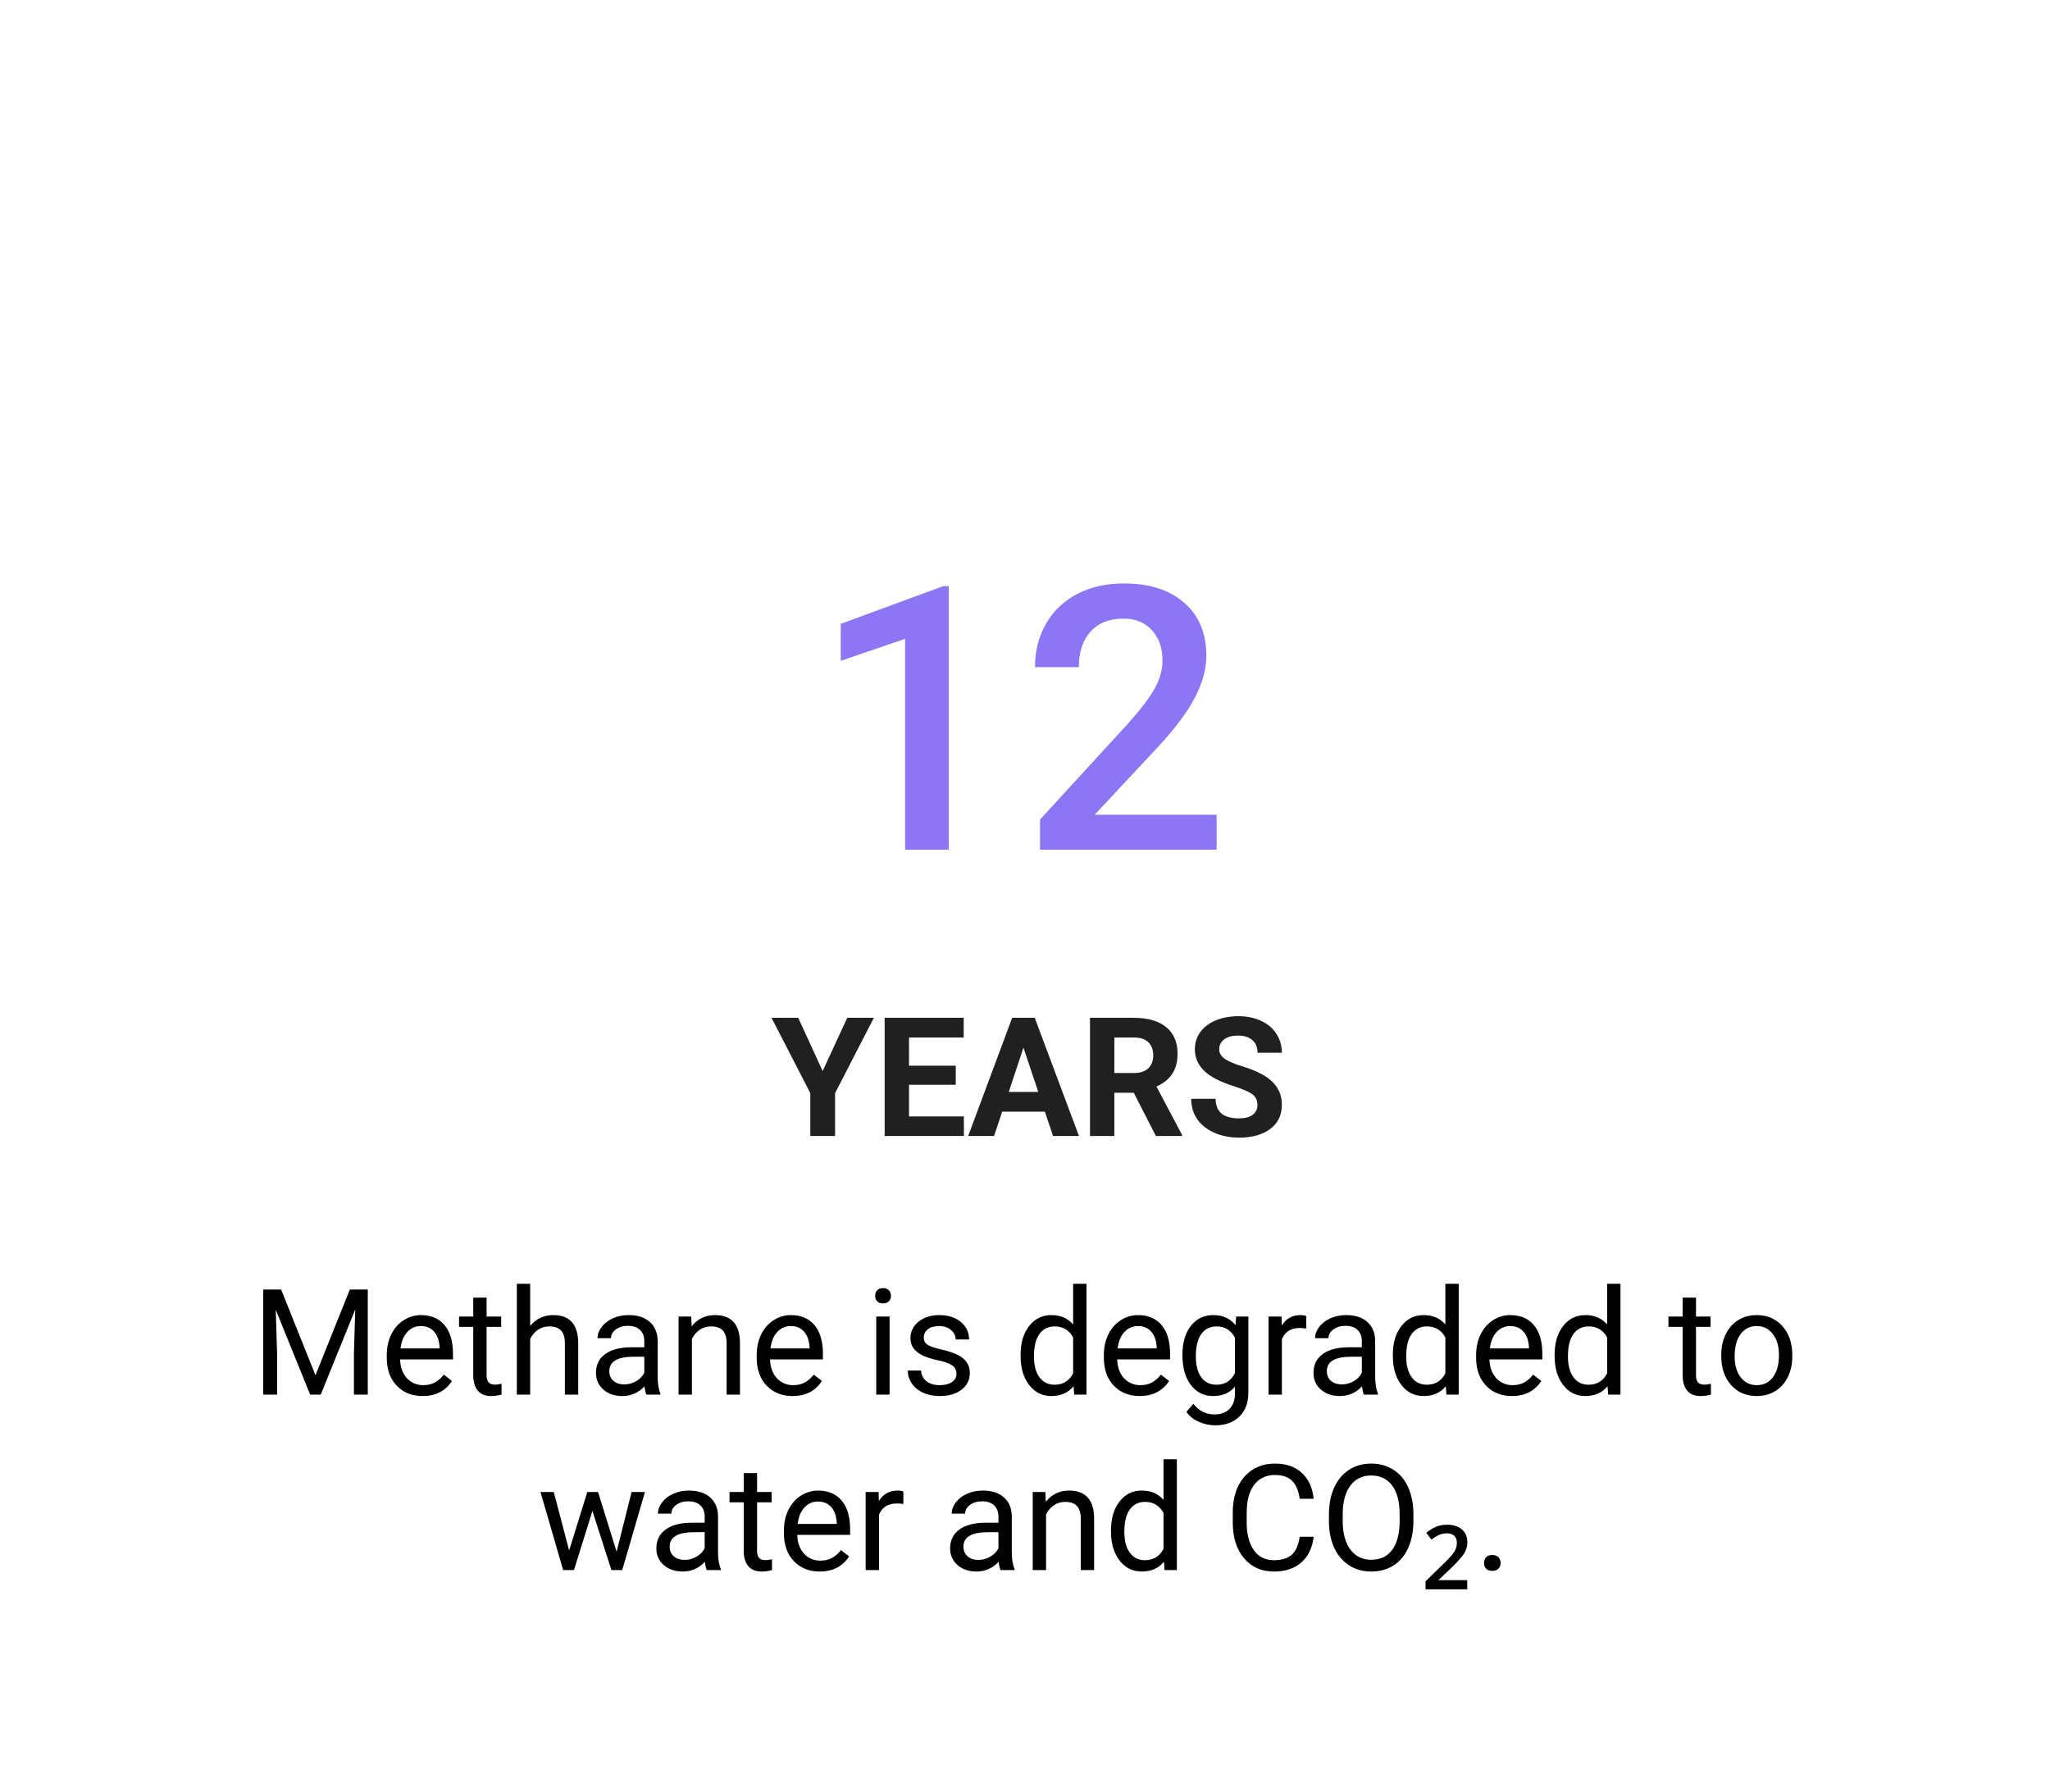
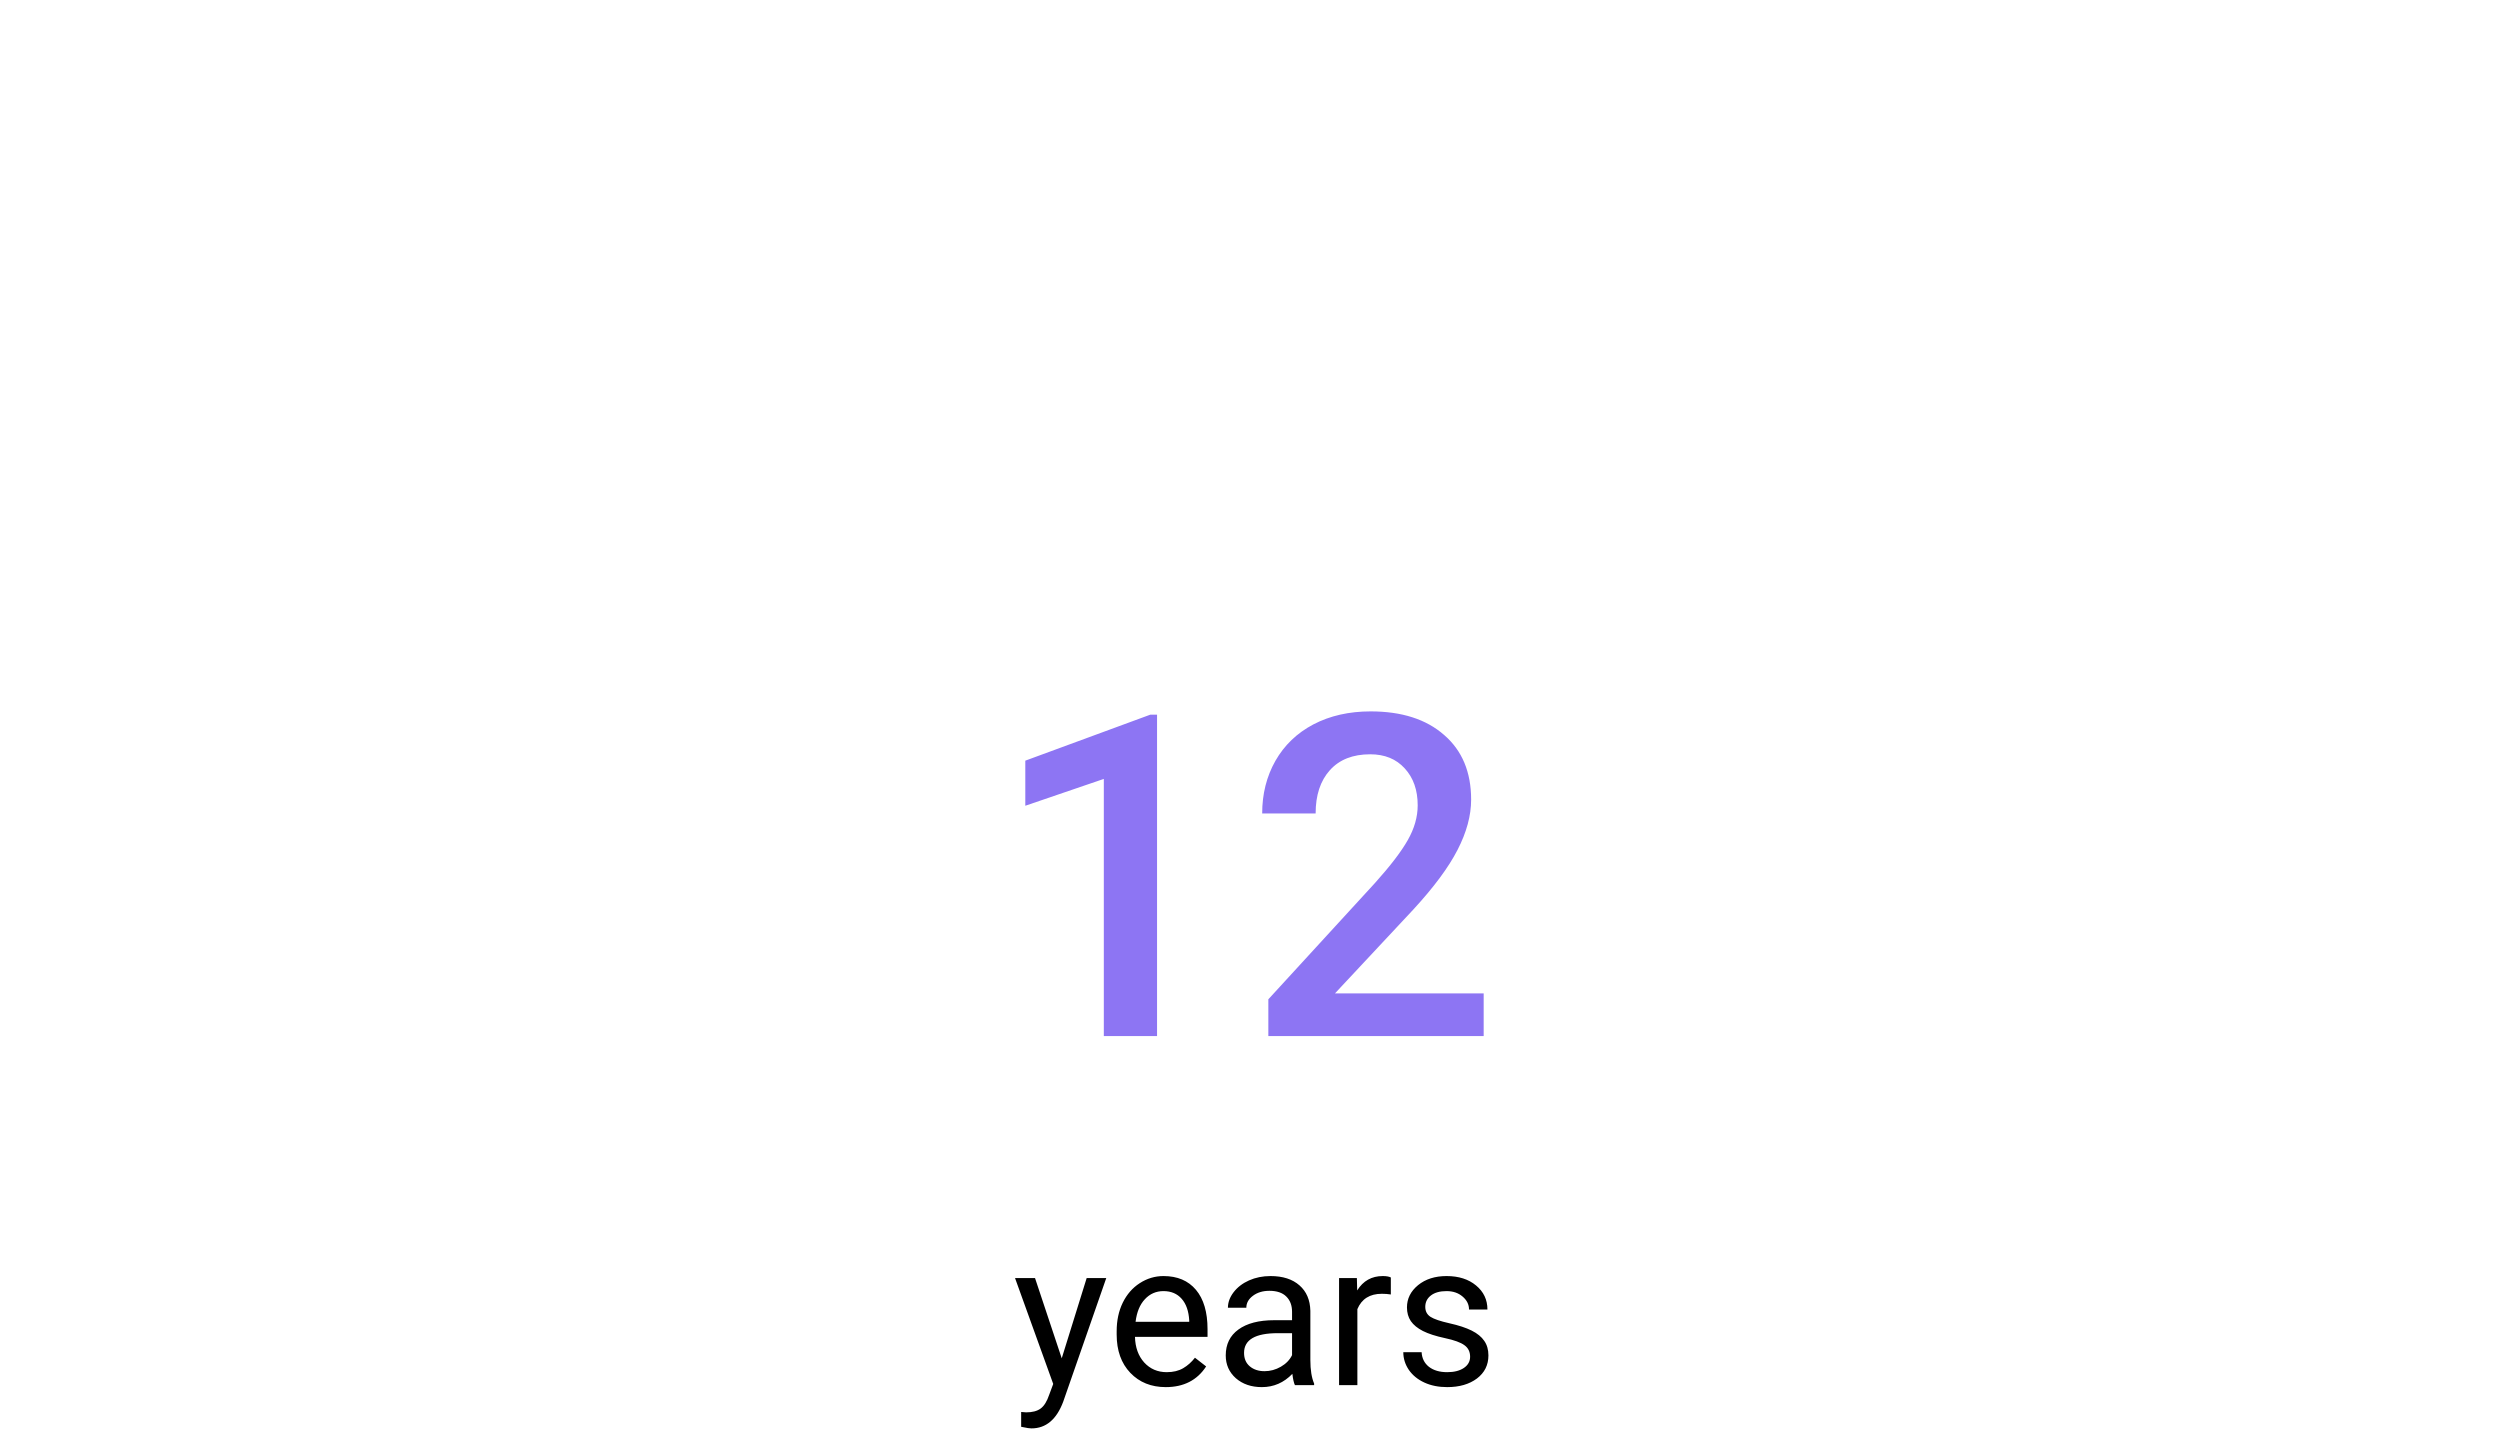
- <svg xmlns="http://www.w3.org/2000/svg" width="222" height="194" viewBox="0 0 222 194" fill="none">
-   <path d="M89.088 115.969L91.751 110.203H94.634L90.433 118.359V123H87.752V118.359L83.551 110.203H86.442L89.088 115.969ZM103.502 117.454H98.439V120.882H104.381V123H95.803V110.203H104.363V112.339H98.439V115.389H103.502V117.454ZM113.152 120.363H108.529L107.65 123H104.847L109.61 110.203H112.054L116.844 123H114.04L113.152 120.363ZM109.241 118.228H112.44L110.832 113.438L109.241 118.228ZM122.776 118.315H120.676V123H118.039V110.203H122.794C124.306 110.203 125.472 110.54 126.292 111.214C127.112 111.888 127.522 112.84 127.522 114.07C127.522 114.943 127.332 115.673 126.951 116.259C126.576 116.839 126.005 117.302 125.237 117.647L128.006 122.877V123H125.176L122.776 118.315ZM120.676 116.18H122.803C123.465 116.18 123.978 116.013 124.341 115.679C124.704 115.339 124.886 114.873 124.886 114.281C124.886 113.678 124.713 113.203 124.367 112.857C124.027 112.512 123.503 112.339 122.794 112.339H120.676V116.18ZM136.171 119.643C136.171 119.145 135.995 118.764 135.644 118.5C135.292 118.23 134.659 117.949 133.745 117.656C132.831 117.357 132.107 117.064 131.574 116.777C130.121 115.992 129.395 114.935 129.395 113.604C129.395 112.913 129.588 112.298 129.975 111.759C130.367 111.214 130.927 110.789 131.653 110.484C132.386 110.18 133.206 110.027 134.114 110.027C135.028 110.027 135.843 110.194 136.558 110.528C137.272 110.856 137.826 111.322 138.219 111.926C138.617 112.529 138.816 113.215 138.816 113.982H136.18C136.18 113.396 135.995 112.942 135.626 112.62C135.257 112.292 134.738 112.128 134.07 112.128C133.426 112.128 132.925 112.266 132.567 112.541C132.21 112.811 132.031 113.168 132.031 113.613C132.031 114.029 132.239 114.378 132.655 114.659C133.077 114.94 133.695 115.204 134.51 115.45C136.01 115.901 137.103 116.461 137.788 117.129C138.474 117.797 138.816 118.629 138.816 119.625C138.816 120.732 138.397 121.603 137.56 122.235C136.722 122.862 135.594 123.176 134.176 123.176C133.191 123.176 132.295 122.997 131.486 122.64C130.678 122.276 130.06 121.781 129.632 121.154C129.21 120.527 128.999 119.801 128.999 118.975H131.645C131.645 120.387 132.488 121.093 134.176 121.093C134.803 121.093 135.292 120.967 135.644 120.715C135.995 120.457 136.171 120.1 136.171 119.643Z" fill="#202020" />
+ <svg xmlns="http://www.w3.org/2000/svg" width="222" height="127" viewBox="0 0 222 127" fill="none">
+   <path d="M94.282 120.618L96.497 113.49H98.237L94.414 124.468C93.822 126.05 92.882 126.841 91.593 126.841L91.285 126.814L90.679 126.7V125.382L91.118 125.417C91.669 125.417 92.097 125.306 92.401 125.083C92.712 124.86 92.967 124.453 93.166 123.861L93.526 122.895L90.134 113.49H91.909L94.282 120.618ZM103.52 123.176C102.23 123.176 101.182 122.754 100.373 121.91C99.564 121.061 99.16 119.927 99.16 118.509V118.21C99.16 117.267 99.339 116.426 99.696 115.688C100.06 114.943 100.563 114.363 101.208 113.947C101.858 113.525 102.562 113.314 103.317 113.314C104.554 113.314 105.515 113.722 106.2 114.536C106.886 115.351 107.229 116.517 107.229 118.034V118.711H100.786C100.81 119.648 101.082 120.407 101.604 120.987C102.131 121.562 102.799 121.849 103.607 121.849C104.182 121.849 104.668 121.731 105.066 121.497C105.465 121.263 105.813 120.952 106.112 120.565L107.105 121.339C106.309 122.563 105.113 123.176 103.52 123.176ZM103.317 114.65C102.661 114.65 102.11 114.891 101.665 115.371C101.22 115.846 100.944 116.514 100.839 117.375H105.603V117.252C105.556 116.426 105.333 115.787 104.935 115.336C104.536 114.879 103.997 114.65 103.317 114.65ZM114.989 123C114.896 122.812 114.819 122.479 114.761 121.998C114.005 122.783 113.103 123.176 112.054 123.176C111.116 123.176 110.346 122.912 109.742 122.385C109.145 121.852 108.846 121.178 108.846 120.363C108.846 119.373 109.221 118.605 109.971 118.061C110.727 117.51 111.787 117.234 113.152 117.234H114.734V116.487C114.734 115.919 114.564 115.468 114.225 115.134C113.885 114.794 113.384 114.624 112.722 114.624C112.142 114.624 111.655 114.771 111.263 115.063C110.87 115.356 110.674 115.711 110.674 116.127H109.039C109.039 115.652 109.206 115.195 109.54 114.756C109.88 114.311 110.337 113.959 110.911 113.701C111.491 113.443 112.127 113.314 112.818 113.314C113.914 113.314 114.772 113.59 115.394 114.141C116.015 114.686 116.337 115.438 116.36 116.399V120.776C116.36 121.649 116.472 122.344 116.694 122.859V123H114.989ZM112.291 121.761C112.801 121.761 113.284 121.629 113.741 121.365C114.198 121.102 114.529 120.759 114.734 120.337V118.386H113.46C111.468 118.386 110.472 118.969 110.472 120.135C110.472 120.645 110.642 121.043 110.981 121.33C111.321 121.617 111.758 121.761 112.291 121.761ZM123.506 114.949C123.26 114.908 122.993 114.888 122.706 114.888C121.64 114.888 120.916 115.342 120.535 116.25V123H118.909V113.49H120.491L120.518 114.589C121.051 113.739 121.807 113.314 122.785 113.314C123.102 113.314 123.342 113.355 123.506 113.438V114.949ZM130.546 120.478C130.546 120.038 130.379 119.698 130.045 119.458C129.717 119.212 129.14 119.001 128.313 118.825C127.493 118.649 126.84 118.438 126.354 118.192C125.873 117.946 125.516 117.653 125.281 117.313C125.053 116.974 124.938 116.569 124.938 116.101C124.938 115.321 125.267 114.662 125.923 114.123C126.585 113.584 127.429 113.314 128.454 113.314C129.532 113.314 130.405 113.593 131.073 114.149C131.747 114.706 132.084 115.418 132.084 116.285H130.449C130.449 115.84 130.259 115.456 129.878 115.134C129.503 114.812 129.028 114.65 128.454 114.65C127.862 114.65 127.399 114.779 127.065 115.037C126.731 115.295 126.564 115.632 126.564 116.048C126.564 116.44 126.72 116.736 127.03 116.936C127.341 117.135 127.9 117.325 128.709 117.507C129.523 117.688 130.183 117.905 130.687 118.157C131.19 118.409 131.562 118.714 131.803 119.071C132.049 119.423 132.172 119.854 132.172 120.363C132.172 121.213 131.832 121.896 131.152 122.411C130.473 122.921 129.591 123.176 128.507 123.176C127.745 123.176 127.071 123.041 126.485 122.771C125.899 122.502 125.439 122.127 125.105 121.646C124.777 121.16 124.613 120.636 124.613 120.073H126.239C126.269 120.618 126.485 121.052 126.89 121.374C127.3 121.69 127.839 121.849 128.507 121.849C129.122 121.849 129.614 121.726 129.983 121.479C130.358 121.228 130.546 120.894 130.546 120.478Z" fill="black" />
  <path d="M102.746 92H98.019V69.168L91.047 71.551V67.547L102.141 63.465H102.746V92ZM131.75 92H112.629V88.738L122.102 78.406C123.469 76.883 124.439 75.613 125.012 74.598C125.598 73.569 125.891 72.54 125.891 71.512C125.891 70.158 125.507 69.064 124.738 68.231C123.983 67.397 122.961 66.981 121.672 66.981C120.135 66.981 118.944 67.449 118.098 68.387C117.251 69.324 116.828 70.607 116.828 72.234H112.082C112.082 70.503 112.473 68.947 113.254 67.566C114.048 66.173 115.174 65.092 116.633 64.324C118.104 63.556 119.797 63.172 121.711 63.172C124.471 63.172 126.646 63.868 128.234 65.262C129.836 66.642 130.637 68.556 130.637 71.004C130.637 72.423 130.233 73.914 129.426 75.477C128.632 77.026 127.323 78.79 125.5 80.769L118.547 88.211H131.75V92Z" fill="#8D75F3" />
-   <path d="M30.445 139.625L34.164 148.906L37.883 139.625H39.828V151H38.328V146.57L38.469 141.789L34.734 151H33.586L29.859 141.812L30.008 146.57V151H28.508V139.625H30.445ZM45.758 151.156C44.612 151.156 43.68 150.781 42.961 150.031C42.242 149.276 41.883 148.268 41.883 147.008V146.742C41.883 145.904 42.042 145.156 42.359 144.5C42.682 143.839 43.13 143.323 43.703 142.953C44.281 142.578 44.906 142.391 45.578 142.391C46.677 142.391 47.531 142.753 48.141 143.477C48.75 144.201 49.055 145.237 49.055 146.586V147.188H43.328C43.349 148.021 43.591 148.695 44.055 149.211C44.523 149.721 45.117 149.977 45.836 149.977C46.346 149.977 46.779 149.872 47.133 149.664C47.487 149.456 47.797 149.18 48.062 148.836L48.945 149.523C48.237 150.612 47.175 151.156 45.758 151.156ZM45.578 143.578C44.995 143.578 44.505 143.792 44.109 144.219C43.714 144.641 43.469 145.234 43.375 146H47.609V145.891C47.568 145.156 47.37 144.589 47.016 144.188C46.661 143.781 46.182 143.578 45.578 143.578ZM52.695 140.5V142.547H54.273V143.664H52.695V148.906C52.695 149.245 52.766 149.5 52.906 149.672C53.047 149.839 53.286 149.922 53.625 149.922C53.792 149.922 54.021 149.891 54.312 149.828V151C53.932 151.104 53.562 151.156 53.203 151.156C52.557 151.156 52.07 150.961 51.742 150.57C51.414 150.18 51.25 149.625 51.25 148.906V143.664H49.711V142.547H51.25V140.5H52.695ZM57.414 143.57C58.055 142.784 58.888 142.391 59.914 142.391C61.7 142.391 62.602 143.398 62.617 145.414V151H61.172V145.406C61.167 144.797 61.026 144.346 60.75 144.055C60.479 143.763 60.055 143.617 59.477 143.617C59.008 143.617 58.596 143.742 58.242 143.992C57.888 144.242 57.612 144.57 57.414 144.977V151H55.969V139H57.414V143.57ZM70 151C69.917 150.833 69.849 150.536 69.797 150.109C69.125 150.807 68.323 151.156 67.391 151.156C66.557 151.156 65.872 150.922 65.336 150.453C64.805 149.979 64.539 149.38 64.539 148.656C64.539 147.776 64.872 147.094 65.539 146.609C66.211 146.12 67.154 145.875 68.367 145.875H69.773V145.211C69.773 144.706 69.622 144.305 69.32 144.008C69.018 143.706 68.573 143.555 67.984 143.555C67.469 143.555 67.037 143.685 66.688 143.945C66.338 144.206 66.164 144.521 66.164 144.891H64.711C64.711 144.469 64.859 144.062 65.156 143.672C65.458 143.276 65.865 142.964 66.375 142.734C66.891 142.505 67.456 142.391 68.07 142.391C69.044 142.391 69.807 142.635 70.359 143.125C70.912 143.609 71.198 144.279 71.219 145.133V149.023C71.219 149.799 71.318 150.417 71.516 150.875V151H70ZM67.602 149.898C68.055 149.898 68.484 149.781 68.891 149.547C69.297 149.312 69.591 149.008 69.773 148.633V146.898H68.641C66.87 146.898 65.984 147.417 65.984 148.453C65.984 148.906 66.135 149.26 66.438 149.516C66.74 149.771 67.128 149.898 67.602 149.898ZM74.852 142.547L74.898 143.609C75.544 142.797 76.388 142.391 77.43 142.391C79.216 142.391 80.117 143.398 80.133 145.414V151H78.688V145.406C78.682 144.797 78.542 144.346 78.266 144.055C77.995 143.763 77.57 143.617 76.992 143.617C76.523 143.617 76.112 143.742 75.758 143.992C75.404 144.242 75.128 144.57 74.93 144.977V151H73.484V142.547H74.852ZM85.82 151.156C84.674 151.156 83.742 150.781 83.023 150.031C82.305 149.276 81.945 148.268 81.945 147.008V146.742C81.945 145.904 82.104 145.156 82.422 144.5C82.745 143.839 83.193 143.323 83.766 142.953C84.344 142.578 84.969 142.391 85.641 142.391C86.74 142.391 87.594 142.753 88.203 143.477C88.812 144.201 89.117 145.237 89.117 146.586V147.188H83.391C83.412 148.021 83.654 148.695 84.117 149.211C84.586 149.721 85.18 149.977 85.898 149.977C86.409 149.977 86.841 149.872 87.195 149.664C87.549 149.456 87.859 149.18 88.125 148.836L89.008 149.523C88.299 150.612 87.237 151.156 85.82 151.156ZM85.641 143.578C85.057 143.578 84.568 143.792 84.172 144.219C83.776 144.641 83.531 145.234 83.438 146H87.672V145.891C87.63 145.156 87.432 144.589 87.078 144.188C86.724 143.781 86.245 143.578 85.641 143.578ZM96.336 151H94.891V142.547H96.336V151ZM94.773 140.305C94.773 140.07 94.844 139.872 94.984 139.711C95.13 139.549 95.344 139.469 95.625 139.469C95.906 139.469 96.12 139.549 96.266 139.711C96.412 139.872 96.484 140.07 96.484 140.305C96.484 140.539 96.412 140.734 96.266 140.891C96.12 141.047 95.906 141.125 95.625 141.125C95.344 141.125 95.13 141.047 94.984 140.891C94.844 140.734 94.773 140.539 94.773 140.305ZM103.578 148.758C103.578 148.367 103.43 148.065 103.133 147.852C102.841 147.633 102.328 147.445 101.594 147.289C100.865 147.133 100.284 146.945 99.852 146.727C99.424 146.508 99.107 146.247 98.898 145.945C98.695 145.643 98.594 145.284 98.594 144.867C98.594 144.174 98.885 143.589 99.469 143.109C100.057 142.63 100.807 142.391 101.719 142.391C102.677 142.391 103.453 142.638 104.047 143.133C104.646 143.628 104.945 144.26 104.945 145.031H103.492C103.492 144.635 103.323 144.294 102.984 144.008C102.651 143.721 102.229 143.578 101.719 143.578C101.193 143.578 100.781 143.693 100.484 143.922C100.188 144.151 100.039 144.451 100.039 144.82C100.039 145.169 100.177 145.432 100.453 145.609C100.729 145.786 101.227 145.956 101.945 146.117C102.669 146.279 103.255 146.471 103.703 146.695C104.151 146.919 104.482 147.19 104.695 147.508C104.914 147.82 105.023 148.203 105.023 148.656C105.023 149.411 104.721 150.018 104.117 150.477C103.513 150.93 102.729 151.156 101.766 151.156C101.089 151.156 100.49 151.036 99.969 150.797C99.448 150.557 99.039 150.224 98.742 149.797C98.451 149.365 98.305 148.898 98.305 148.398H99.75C99.776 148.883 99.969 149.268 100.328 149.555C100.693 149.836 101.172 149.977 101.766 149.977C102.312 149.977 102.75 149.867 103.078 149.648C103.411 149.424 103.578 149.128 103.578 148.758ZM110.523 146.703C110.523 145.406 110.831 144.365 111.445 143.578C112.06 142.786 112.865 142.391 113.859 142.391C114.849 142.391 115.633 142.729 116.211 143.406V139H117.656V151H116.328L116.258 150.094C115.68 150.802 114.875 151.156 113.844 151.156C112.865 151.156 112.065 150.755 111.445 149.953C110.831 149.151 110.523 148.104 110.523 146.812V146.703ZM111.969 146.867C111.969 147.826 112.167 148.576 112.562 149.117C112.958 149.659 113.505 149.93 114.203 149.93C115.12 149.93 115.789 149.518 116.211 148.695V144.812C115.779 144.016 115.115 143.617 114.219 143.617C113.51 143.617 112.958 143.891 112.562 144.438C112.167 144.984 111.969 145.794 111.969 146.867ZM123.414 151.156C122.268 151.156 121.336 150.781 120.617 150.031C119.898 149.276 119.539 148.268 119.539 147.008V146.742C119.539 145.904 119.698 145.156 120.016 144.5C120.339 143.839 120.786 143.323 121.359 142.953C121.938 142.578 122.562 142.391 123.234 142.391C124.333 142.391 125.188 142.753 125.797 143.477C126.406 144.201 126.711 145.237 126.711 146.586V147.188H120.984C121.005 148.021 121.247 148.695 121.711 149.211C122.18 149.721 122.773 149.977 123.492 149.977C124.003 149.977 124.435 149.872 124.789 149.664C125.143 149.456 125.453 149.18 125.719 148.836L126.602 149.523C125.893 150.612 124.831 151.156 123.414 151.156ZM123.234 143.578C122.651 143.578 122.161 143.792 121.766 144.219C121.37 144.641 121.125 145.234 121.031 146H125.266V145.891C125.224 145.156 125.026 144.589 124.672 144.188C124.318 143.781 123.839 143.578 123.234 143.578ZM128.047 146.703C128.047 145.385 128.352 144.339 128.961 143.562C129.57 142.781 130.378 142.391 131.383 142.391C132.414 142.391 133.219 142.755 133.797 143.484L133.867 142.547H135.188V150.797C135.188 151.891 134.862 152.753 134.211 153.383C133.565 154.013 132.695 154.328 131.602 154.328C130.992 154.328 130.396 154.198 129.812 153.938C129.229 153.677 128.784 153.32 128.477 152.867L129.227 152C129.846 152.766 130.604 153.148 131.5 153.148C132.203 153.148 132.75 152.951 133.141 152.555C133.536 152.159 133.734 151.602 133.734 150.883V150.156C133.156 150.823 132.367 151.156 131.367 151.156C130.378 151.156 129.576 150.758 128.961 149.961C128.352 149.164 128.047 148.078 128.047 146.703ZM129.5 146.867C129.5 147.82 129.695 148.57 130.086 149.117C130.477 149.659 131.023 149.93 131.727 149.93C132.638 149.93 133.307 149.516 133.734 148.688V144.828C133.292 144.021 132.628 143.617 131.742 143.617C131.039 143.617 130.49 143.891 130.094 144.438C129.698 144.984 129.5 145.794 129.5 146.867ZM141.461 143.844C141.242 143.807 141.005 143.789 140.75 143.789C139.802 143.789 139.159 144.193 138.82 145V151H137.375V142.547H138.781L138.805 143.523C139.279 142.768 139.951 142.391 140.82 142.391C141.102 142.391 141.315 142.427 141.461 142.5V143.844ZM147.703 151C147.62 150.833 147.552 150.536 147.5 150.109C146.828 150.807 146.026 151.156 145.094 151.156C144.26 151.156 143.576 150.922 143.039 150.453C142.508 149.979 142.242 149.38 142.242 148.656C142.242 147.776 142.576 147.094 143.242 146.609C143.914 146.12 144.857 145.875 146.07 145.875H147.477V145.211C147.477 144.706 147.326 144.305 147.023 144.008C146.721 143.706 146.276 143.555 145.688 143.555C145.172 143.555 144.74 143.685 144.391 143.945C144.042 144.206 143.867 144.521 143.867 144.891H142.414C142.414 144.469 142.562 144.062 142.859 143.672C143.161 143.276 143.568 142.964 144.078 142.734C144.594 142.505 145.159 142.391 145.773 142.391C146.747 142.391 147.51 142.635 148.062 143.125C148.615 143.609 148.901 144.279 148.922 145.133V149.023C148.922 149.799 149.021 150.417 149.219 150.875V151H147.703ZM145.305 149.898C145.758 149.898 146.188 149.781 146.594 149.547C147 149.312 147.294 149.008 147.477 148.633V146.898H146.344C144.573 146.898 143.688 147.417 143.688 148.453C143.688 148.906 143.839 149.26 144.141 149.516C144.443 149.771 144.831 149.898 145.305 149.898ZM150.836 146.703C150.836 145.406 151.143 144.365 151.758 143.578C152.372 142.786 153.177 142.391 154.172 142.391C155.161 142.391 155.945 142.729 156.523 143.406V139H157.969V151H156.641L156.57 150.094C155.992 150.802 155.188 151.156 154.156 151.156C153.177 151.156 152.378 150.755 151.758 149.953C151.143 149.151 150.836 148.104 150.836 146.812V146.703ZM152.281 146.867C152.281 147.826 152.479 148.576 152.875 149.117C153.271 149.659 153.818 149.93 154.516 149.93C155.432 149.93 156.102 149.518 156.523 148.695V144.812C156.091 144.016 155.427 143.617 154.531 143.617C153.823 143.617 153.271 143.891 152.875 144.438C152.479 144.984 152.281 145.794 152.281 146.867ZM163.727 151.156C162.581 151.156 161.648 150.781 160.93 150.031C160.211 149.276 159.852 148.268 159.852 147.008V146.742C159.852 145.904 160.01 145.156 160.328 144.5C160.651 143.839 161.099 143.323 161.672 142.953C162.25 142.578 162.875 142.391 163.547 142.391C164.646 142.391 165.5 142.753 166.109 143.477C166.719 144.201 167.023 145.237 167.023 146.586V147.188H161.297C161.318 148.021 161.56 148.695 162.023 149.211C162.492 149.721 163.086 149.977 163.805 149.977C164.315 149.977 164.747 149.872 165.102 149.664C165.456 149.456 165.766 149.18 166.031 148.836L166.914 149.523C166.206 150.612 165.143 151.156 163.727 151.156ZM163.547 143.578C162.964 143.578 162.474 143.792 162.078 144.219C161.682 144.641 161.438 145.234 161.344 146H165.578V145.891C165.536 145.156 165.339 144.589 164.984 144.188C164.63 143.781 164.151 143.578 163.547 143.578ZM168.352 146.703C168.352 145.406 168.659 144.365 169.273 143.578C169.888 142.786 170.693 142.391 171.688 142.391C172.677 142.391 173.461 142.729 174.039 143.406V139H175.484V151H174.156L174.086 150.094C173.508 150.802 172.703 151.156 171.672 151.156C170.693 151.156 169.893 150.755 169.273 149.953C168.659 149.151 168.352 148.104 168.352 146.812V146.703ZM169.797 146.867C169.797 147.826 169.995 148.576 170.391 149.117C170.786 149.659 171.333 149.93 172.031 149.93C172.948 149.93 173.617 149.518 174.039 148.695V144.812C173.607 144.016 172.943 143.617 172.047 143.617C171.339 143.617 170.786 143.891 170.391 144.438C169.995 144.984 169.797 145.794 169.797 146.867ZM183.664 140.5V142.547H185.242V143.664H183.664V148.906C183.664 149.245 183.734 149.5 183.875 149.672C184.016 149.839 184.255 149.922 184.594 149.922C184.76 149.922 184.99 149.891 185.281 149.828V151C184.901 151.104 184.531 151.156 184.172 151.156C183.526 151.156 183.039 150.961 182.711 150.57C182.383 150.18 182.219 149.625 182.219 148.906V143.664H180.68V142.547H182.219V140.5H183.664ZM186.398 146.695C186.398 145.867 186.56 145.122 186.883 144.461C187.211 143.799 187.664 143.289 188.242 142.93C188.826 142.57 189.49 142.391 190.234 142.391C191.385 142.391 192.315 142.789 193.023 143.586C193.737 144.383 194.094 145.443 194.094 146.766V146.867C194.094 147.69 193.935 148.43 193.617 149.086C193.305 149.737 192.854 150.245 192.266 150.609C191.682 150.974 191.01 151.156 190.25 151.156C189.104 151.156 188.174 150.758 187.461 149.961C186.753 149.164 186.398 148.109 186.398 146.797V146.695ZM187.852 146.867C187.852 147.805 188.068 148.557 188.5 149.125C188.938 149.693 189.521 149.977 190.25 149.977C190.984 149.977 191.568 149.69 192 149.117C192.432 148.539 192.648 147.732 192.648 146.695C192.648 145.768 192.427 145.018 191.984 144.445C191.547 143.867 190.964 143.578 190.234 143.578C189.521 143.578 188.945 143.862 188.508 144.43C188.07 144.997 187.852 145.81 187.852 146.867ZM66.773 168.008L68.398 161.547H69.844L67.383 170H66.211L64.156 163.594L62.156 170H60.984L58.531 161.547H59.969L61.633 167.875L63.602 161.547H64.766L66.773 168.008ZM76.539 170C76.456 169.833 76.388 169.536 76.336 169.109C75.664 169.807 74.862 170.156 73.93 170.156C73.096 170.156 72.412 169.922 71.875 169.453C71.344 168.979 71.078 168.38 71.078 167.656C71.078 166.776 71.412 166.094 72.078 165.609C72.75 165.12 73.693 164.875 74.906 164.875H76.312V164.211C76.312 163.706 76.162 163.305 75.859 163.008C75.557 162.706 75.112 162.555 74.523 162.555C74.008 162.555 73.576 162.685 73.227 162.945C72.878 163.206 72.703 163.521 72.703 163.891H71.25C71.25 163.469 71.398 163.062 71.695 162.672C71.997 162.276 72.404 161.964 72.914 161.734C73.43 161.505 73.995 161.391 74.609 161.391C75.583 161.391 76.346 161.635 76.898 162.125C77.451 162.609 77.737 163.279 77.758 164.133V168.023C77.758 168.799 77.857 169.417 78.055 169.875V170H76.539ZM74.141 168.898C74.594 168.898 75.023 168.781 75.43 168.547C75.836 168.312 76.13 168.008 76.312 167.633V165.898H75.18C73.409 165.898 72.523 166.417 72.523 167.453C72.523 167.906 72.674 168.26 72.977 168.516C73.279 168.771 73.667 168.898 74.141 168.898ZM81.984 159.5V161.547H83.562V162.664H81.984V167.906C81.984 168.245 82.055 168.5 82.195 168.672C82.336 168.839 82.576 168.922 82.914 168.922C83.081 168.922 83.31 168.891 83.602 168.828V170C83.221 170.104 82.852 170.156 82.492 170.156C81.846 170.156 81.359 169.961 81.031 169.57C80.703 169.18 80.539 168.625 80.539 167.906V162.664H79V161.547H80.539V159.5H81.984ZM88.766 170.156C87.62 170.156 86.688 169.781 85.969 169.031C85.25 168.276 84.891 167.268 84.891 166.008V165.742C84.891 164.904 85.049 164.156 85.367 163.5C85.69 162.839 86.138 162.323 86.711 161.953C87.289 161.578 87.914 161.391 88.586 161.391C89.685 161.391 90.539 161.753 91.148 162.477C91.758 163.201 92.062 164.237 92.062 165.586V166.188H86.336C86.357 167.021 86.599 167.695 87.062 168.211C87.531 168.721 88.125 168.977 88.844 168.977C89.354 168.977 89.787 168.872 90.141 168.664C90.495 168.456 90.805 168.18 91.07 167.836L91.953 168.523C91.245 169.612 90.182 170.156 88.766 170.156ZM88.586 162.578C88.003 162.578 87.513 162.792 87.117 163.219C86.721 163.641 86.477 164.234 86.383 165H90.617V164.891C90.576 164.156 90.378 163.589 90.023 163.188C89.669 162.781 89.19 162.578 88.586 162.578ZM97.828 162.844C97.609 162.807 97.372 162.789 97.117 162.789C96.169 162.789 95.526 163.193 95.188 164V170H93.742V161.547H95.148L95.172 162.523C95.646 161.768 96.318 161.391 97.188 161.391C97.469 161.391 97.682 161.427 97.828 161.5V162.844ZM108.352 170C108.268 169.833 108.201 169.536 108.148 169.109C107.477 169.807 106.674 170.156 105.742 170.156C104.909 170.156 104.224 169.922 103.688 169.453C103.156 168.979 102.891 168.38 102.891 167.656C102.891 166.776 103.224 166.094 103.891 165.609C104.562 165.12 105.505 164.875 106.719 164.875H108.125V164.211C108.125 163.706 107.974 163.305 107.672 163.008C107.37 162.706 106.924 162.555 106.336 162.555C105.82 162.555 105.388 162.685 105.039 162.945C104.69 163.206 104.516 163.521 104.516 163.891H103.062C103.062 163.469 103.211 163.062 103.508 162.672C103.81 162.276 104.216 161.964 104.727 161.734C105.242 161.505 105.807 161.391 106.422 161.391C107.396 161.391 108.159 161.635 108.711 162.125C109.263 162.609 109.549 163.279 109.57 164.133V168.023C109.57 168.799 109.669 169.417 109.867 169.875V170H108.352ZM105.953 168.898C106.406 168.898 106.836 168.781 107.242 168.547C107.648 168.312 107.943 168.008 108.125 167.633V165.898H106.992C105.221 165.898 104.336 166.417 104.336 167.453C104.336 167.906 104.487 168.26 104.789 168.516C105.091 168.771 105.479 168.898 105.953 168.898ZM113.203 161.547L113.25 162.609C113.896 161.797 114.74 161.391 115.781 161.391C117.568 161.391 118.469 162.398 118.484 164.414V170H117.039V164.406C117.034 163.797 116.893 163.346 116.617 163.055C116.346 162.763 115.922 162.617 115.344 162.617C114.875 162.617 114.464 162.742 114.109 162.992C113.755 163.242 113.479 163.57 113.281 163.977V170H111.836V161.547H113.203ZM120.312 165.703C120.312 164.406 120.62 163.365 121.234 162.578C121.849 161.786 122.654 161.391 123.648 161.391C124.638 161.391 125.422 161.729 126 162.406V158H127.445V170H126.117L126.047 169.094C125.469 169.802 124.664 170.156 123.633 170.156C122.654 170.156 121.854 169.755 121.234 168.953C120.62 168.151 120.312 167.104 120.312 165.812V165.703ZM121.758 165.867C121.758 166.826 121.956 167.576 122.352 168.117C122.747 168.659 123.294 168.93 123.992 168.93C124.909 168.93 125.578 168.518 126 167.695V163.812C125.568 163.016 124.904 162.617 124.008 162.617C123.299 162.617 122.747 162.891 122.352 163.438C121.956 163.984 121.758 164.794 121.758 165.867ZM142.258 166.391C142.117 167.594 141.672 168.523 140.922 169.18C140.177 169.831 139.185 170.156 137.945 170.156C136.602 170.156 135.523 169.674 134.711 168.711C133.904 167.747 133.5 166.458 133.5 164.844V163.75C133.5 162.693 133.688 161.763 134.062 160.961C134.443 160.159 134.979 159.544 135.672 159.117C136.365 158.685 137.167 158.469 138.078 158.469C139.286 158.469 140.255 158.807 140.984 159.484C141.714 160.156 142.138 161.089 142.258 162.281H140.75C140.62 161.375 140.336 160.719 139.898 160.312C139.466 159.906 138.859 159.703 138.078 159.703C137.12 159.703 136.367 160.057 135.82 160.766C135.279 161.474 135.008 162.482 135.008 163.789V164.891C135.008 166.125 135.266 167.107 135.781 167.836C136.297 168.565 137.018 168.93 137.945 168.93C138.779 168.93 139.417 168.742 139.859 168.367C140.307 167.987 140.604 167.328 140.75 166.391H142.258ZM153.062 164.68C153.062 165.794 152.875 166.768 152.5 167.602C152.125 168.43 151.594 169.062 150.906 169.5C150.219 169.938 149.417 170.156 148.5 170.156C147.604 170.156 146.81 169.938 146.117 169.5C145.424 169.057 144.885 168.43 144.5 167.617C144.12 166.799 143.924 165.854 143.914 164.781V163.961C143.914 162.867 144.104 161.901 144.484 161.062C144.865 160.224 145.401 159.583 146.094 159.141C146.792 158.693 147.589 158.469 148.484 158.469C149.396 158.469 150.198 158.69 150.891 159.133C151.589 159.57 152.125 160.208 152.5 161.047C152.875 161.88 153.062 162.852 153.062 163.961V164.68ZM151.57 163.945C151.57 162.596 151.299 161.562 150.758 160.844C150.216 160.12 149.458 159.758 148.484 159.758C147.536 159.758 146.789 160.12 146.242 160.844C145.701 161.562 145.422 162.562 145.406 163.844V164.68C145.406 165.987 145.68 167.016 146.227 167.766C146.779 168.51 147.536 168.883 148.5 168.883C149.469 168.883 150.219 168.531 150.75 167.828C151.281 167.12 151.555 166.107 151.57 164.789V163.945ZM158.888 172.08H154.376V171.216L156.216 169.424C156.654 169.008 156.979 168.672 157.192 168.416C157.416 168.149 157.566 167.915 157.64 167.712C157.726 167.499 157.768 167.275 157.768 167.04C157.768 166.699 157.667 166.443 157.464 166.272C157.272 166.101 157.016 166.016 156.696 166.016C156.376 166.016 156.083 166.08 155.816 166.208C155.56 166.325 155.294 166.491 155.016 166.704L154.456 165.968C154.766 165.701 155.102 165.488 155.464 165.328C155.838 165.168 156.254 165.088 156.712 165.088C157.395 165.088 157.928 165.259 158.312 165.6C158.707 165.931 158.904 166.389 158.904 166.976C158.904 167.499 158.744 167.968 158.424 168.384C158.115 168.8 157.662 169.291 157.064 169.856L155.768 171.088H158.888V172.08ZM160.711 169.242C160.711 168.992 160.784 168.784 160.93 168.617C161.081 168.451 161.305 168.367 161.602 168.367C161.898 168.367 162.122 168.451 162.273 168.617C162.43 168.784 162.508 168.992 162.508 169.242C162.508 169.482 162.43 169.682 162.273 169.844C162.122 170.005 161.898 170.086 161.602 170.086C161.305 170.086 161.081 170.005 160.93 169.844C160.784 169.682 160.711 169.482 160.711 169.242Z" fill="black" />
</svg>
